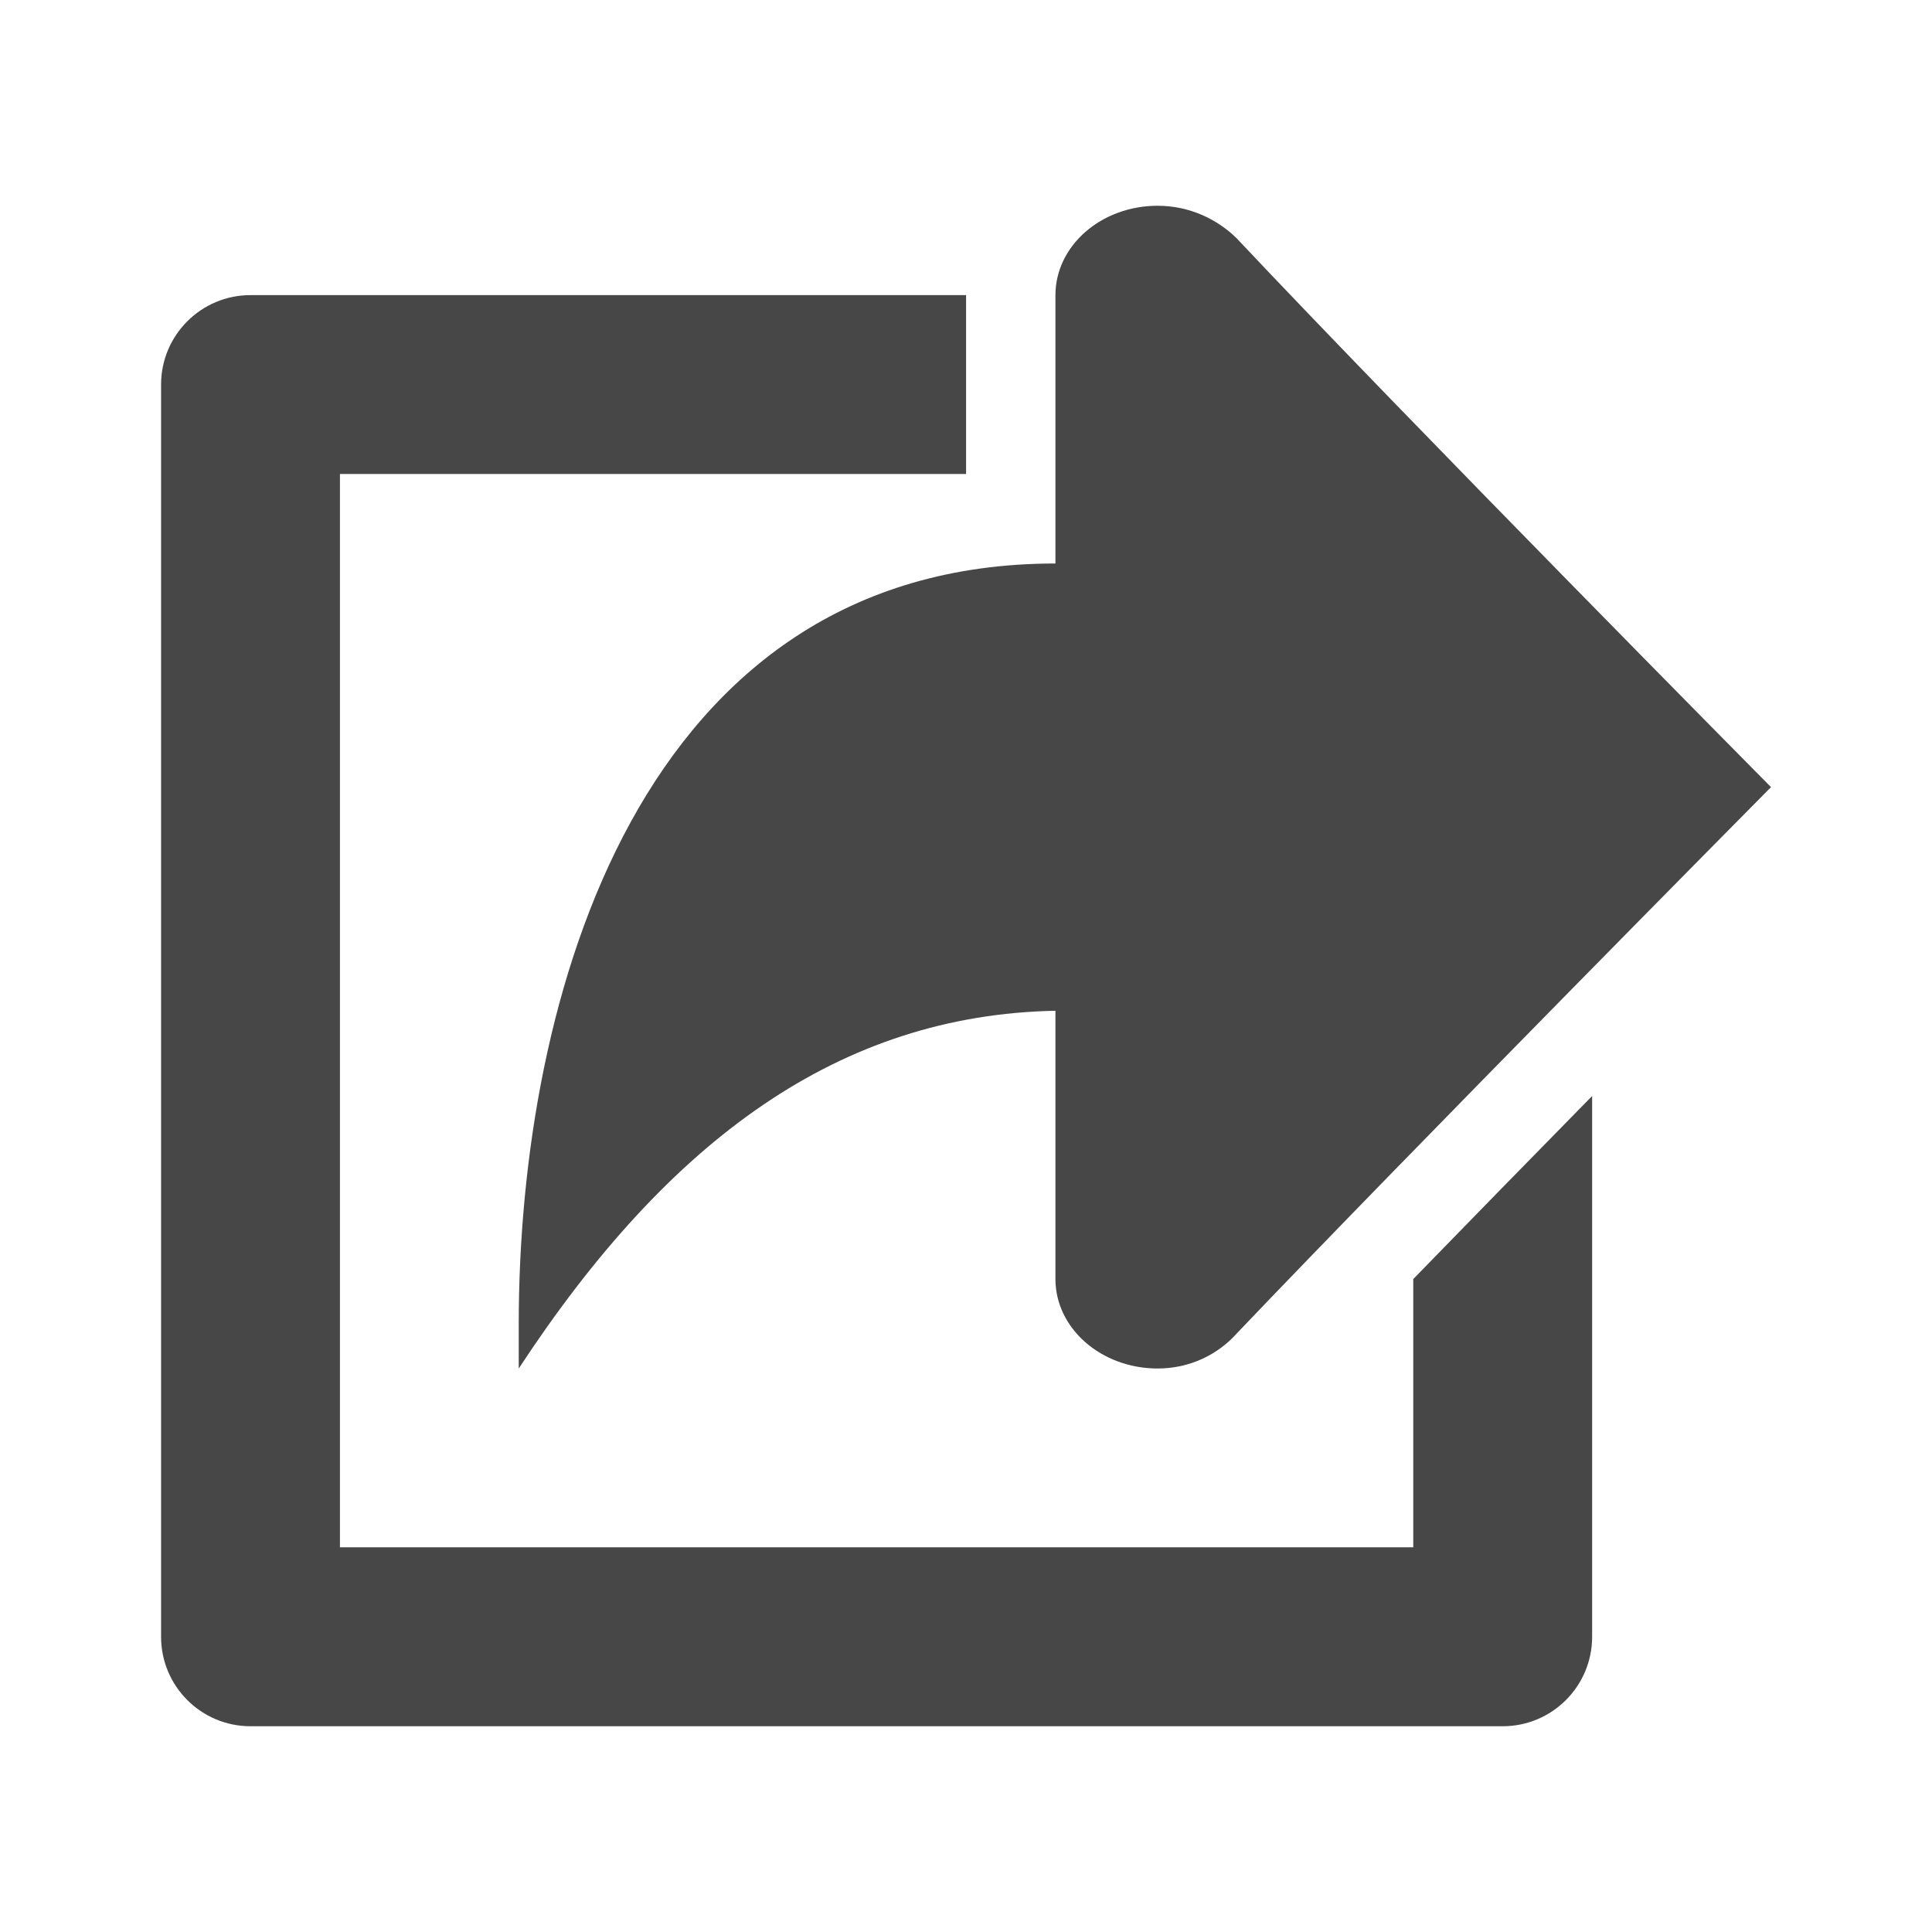
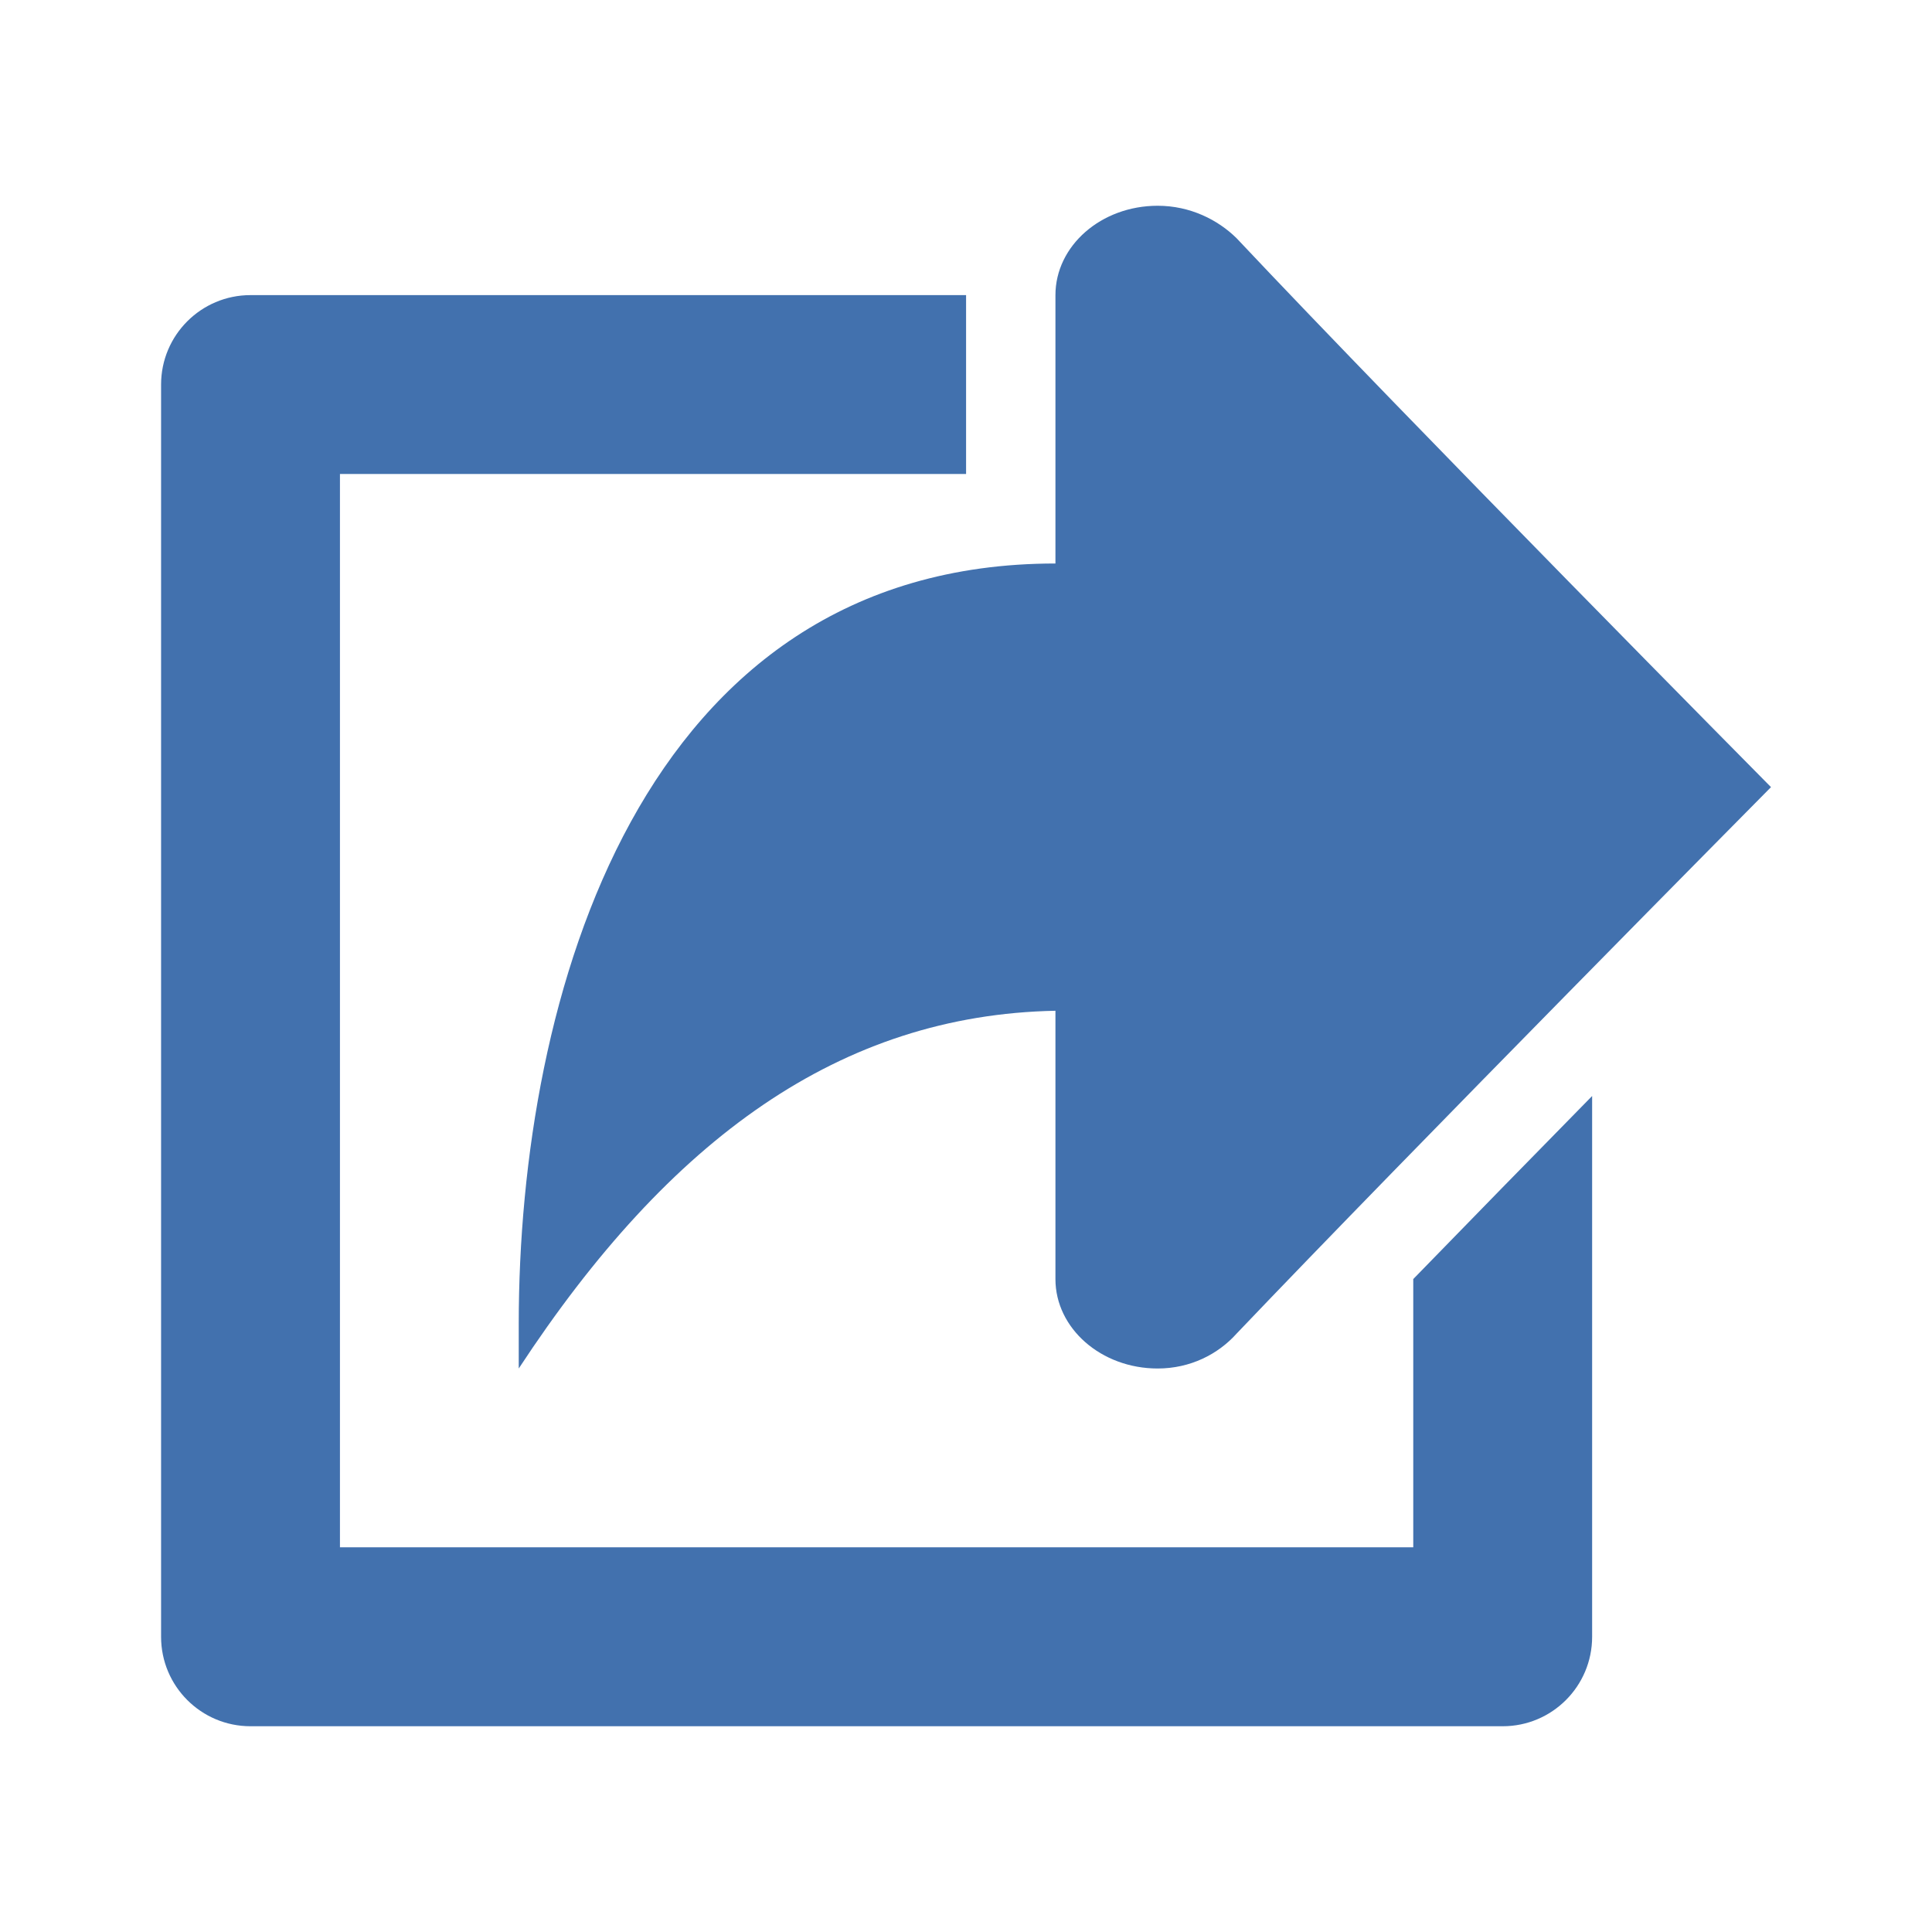
<svg xmlns="http://www.w3.org/2000/svg" width="24" height="24" version="1.2" viewBox="0 0 24 24">
-   <path d="m6.444 16.444v0.556c1.879-2.864 4-4.392 6.667-4.444v3.333c0 0.612 0.568 1.111 1.27 1.111 0.404 0 0.75-0.176 0.981-0.434 2.148-2.254 6.638-6.788 6.638-6.788s-4.49-4.536-6.639-6.819c-0.231-0.228-0.576-0.403-0.98-0.403-0.702 0-1.27 0.497-1.27 1.111v3.333c-5.178 0-6.667 5.412-6.667 9.444zm-3.333 5h15.556c0.614 0 1.111-0.498 1.111-1.111v-6.718c-0.738 0.751-1.516 1.548-2.222 2.274v3.332h-13.333v-13.333h7.778v-2.222h-8.889c-0.614 0-1.111 0.498-1.111 1.111v15.556c0 0.613 0.497 1.111 1.111 1.111z" fill-opacity=".722" stroke-width="1.111" />
+   <path d="m6.444 16.444v0.556c1.879-2.864 4-4.392 6.667-4.444v3.333c0 0.612 0.568 1.111 1.27 1.111 0.404 0 0.75-0.176 0.981-0.434 2.148-2.254 6.638-6.788 6.638-6.788s-4.49-4.536-6.639-6.819c-0.231-0.228-0.576-0.403-0.98-0.403-0.702 0-1.27 0.497-1.27 1.111v3.333c-5.178 0-6.667 5.412-6.667 9.444zm-3.333 5h15.556c0.614 0 1.111-0.498 1.111-1.111v-6.718c-0.738 0.751-1.516 1.548-2.222 2.274v3.332h-13.333v-13.333h7.778v-2.222h-8.889c-0.614 0-1.111 0.498-1.111 1.111v15.556c0 0.613 0.497 1.111 1.111 1.111z" fill="#4271ae" stroke-width="1.111" />
</svg>
